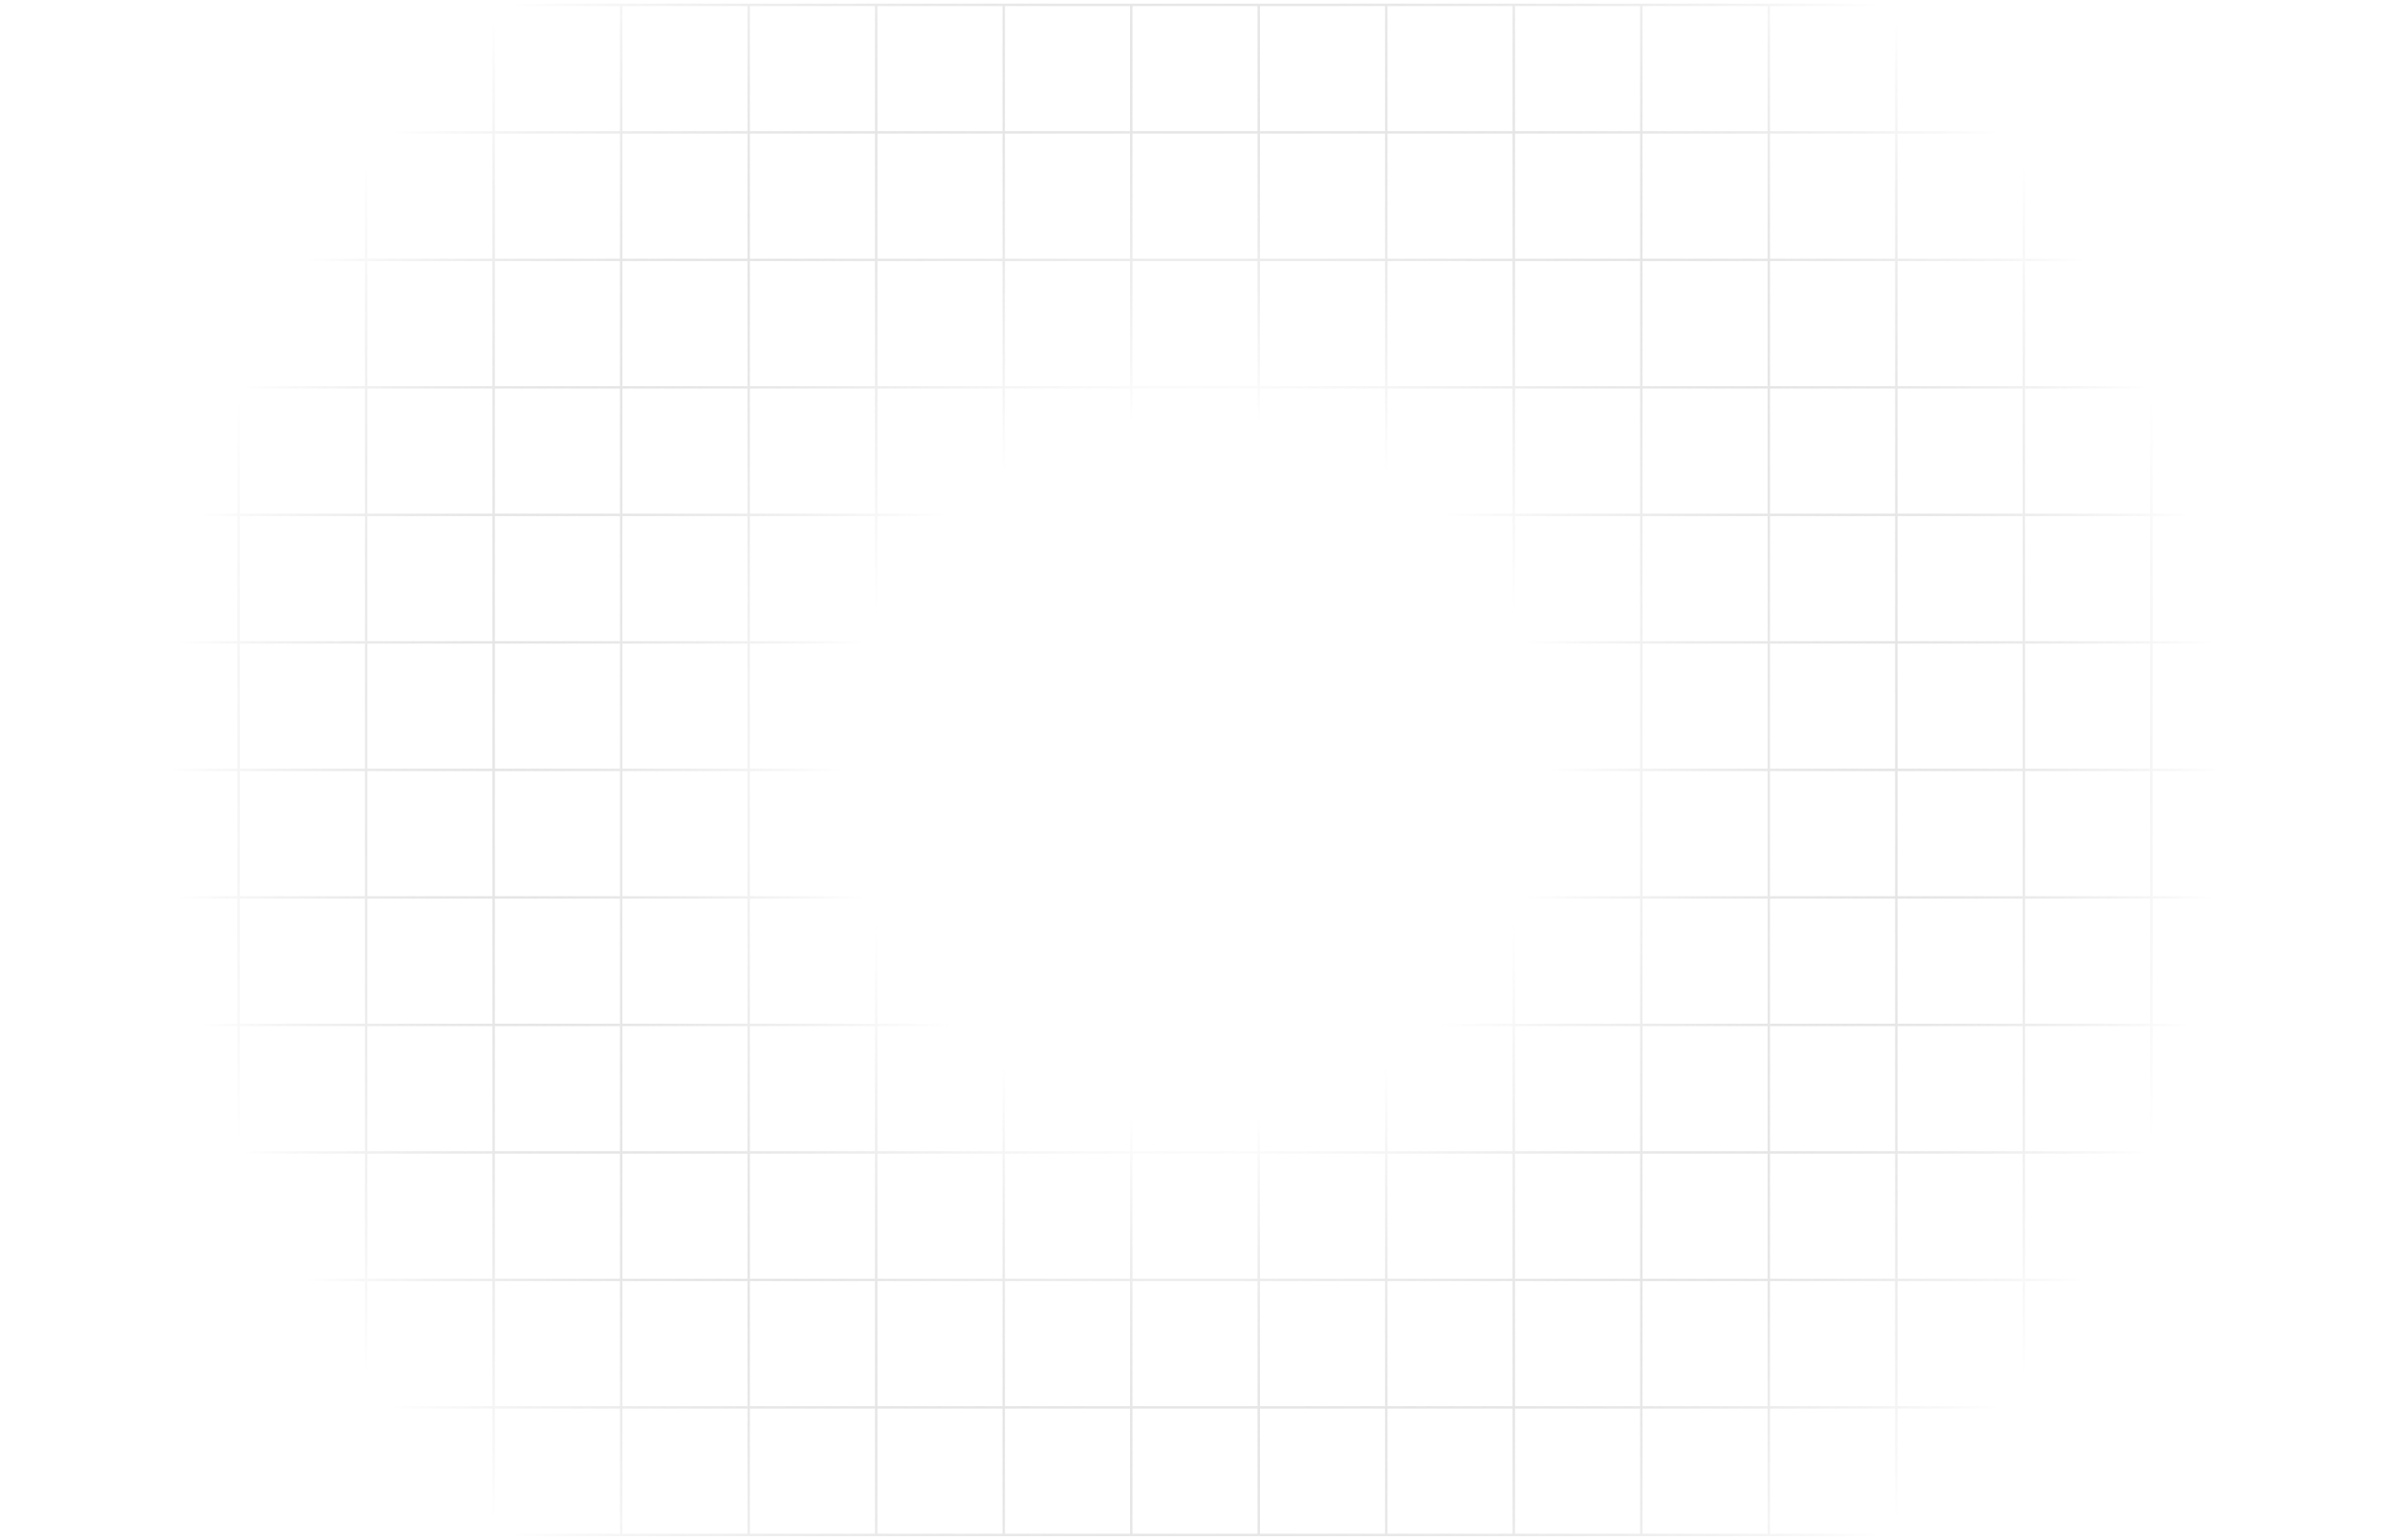
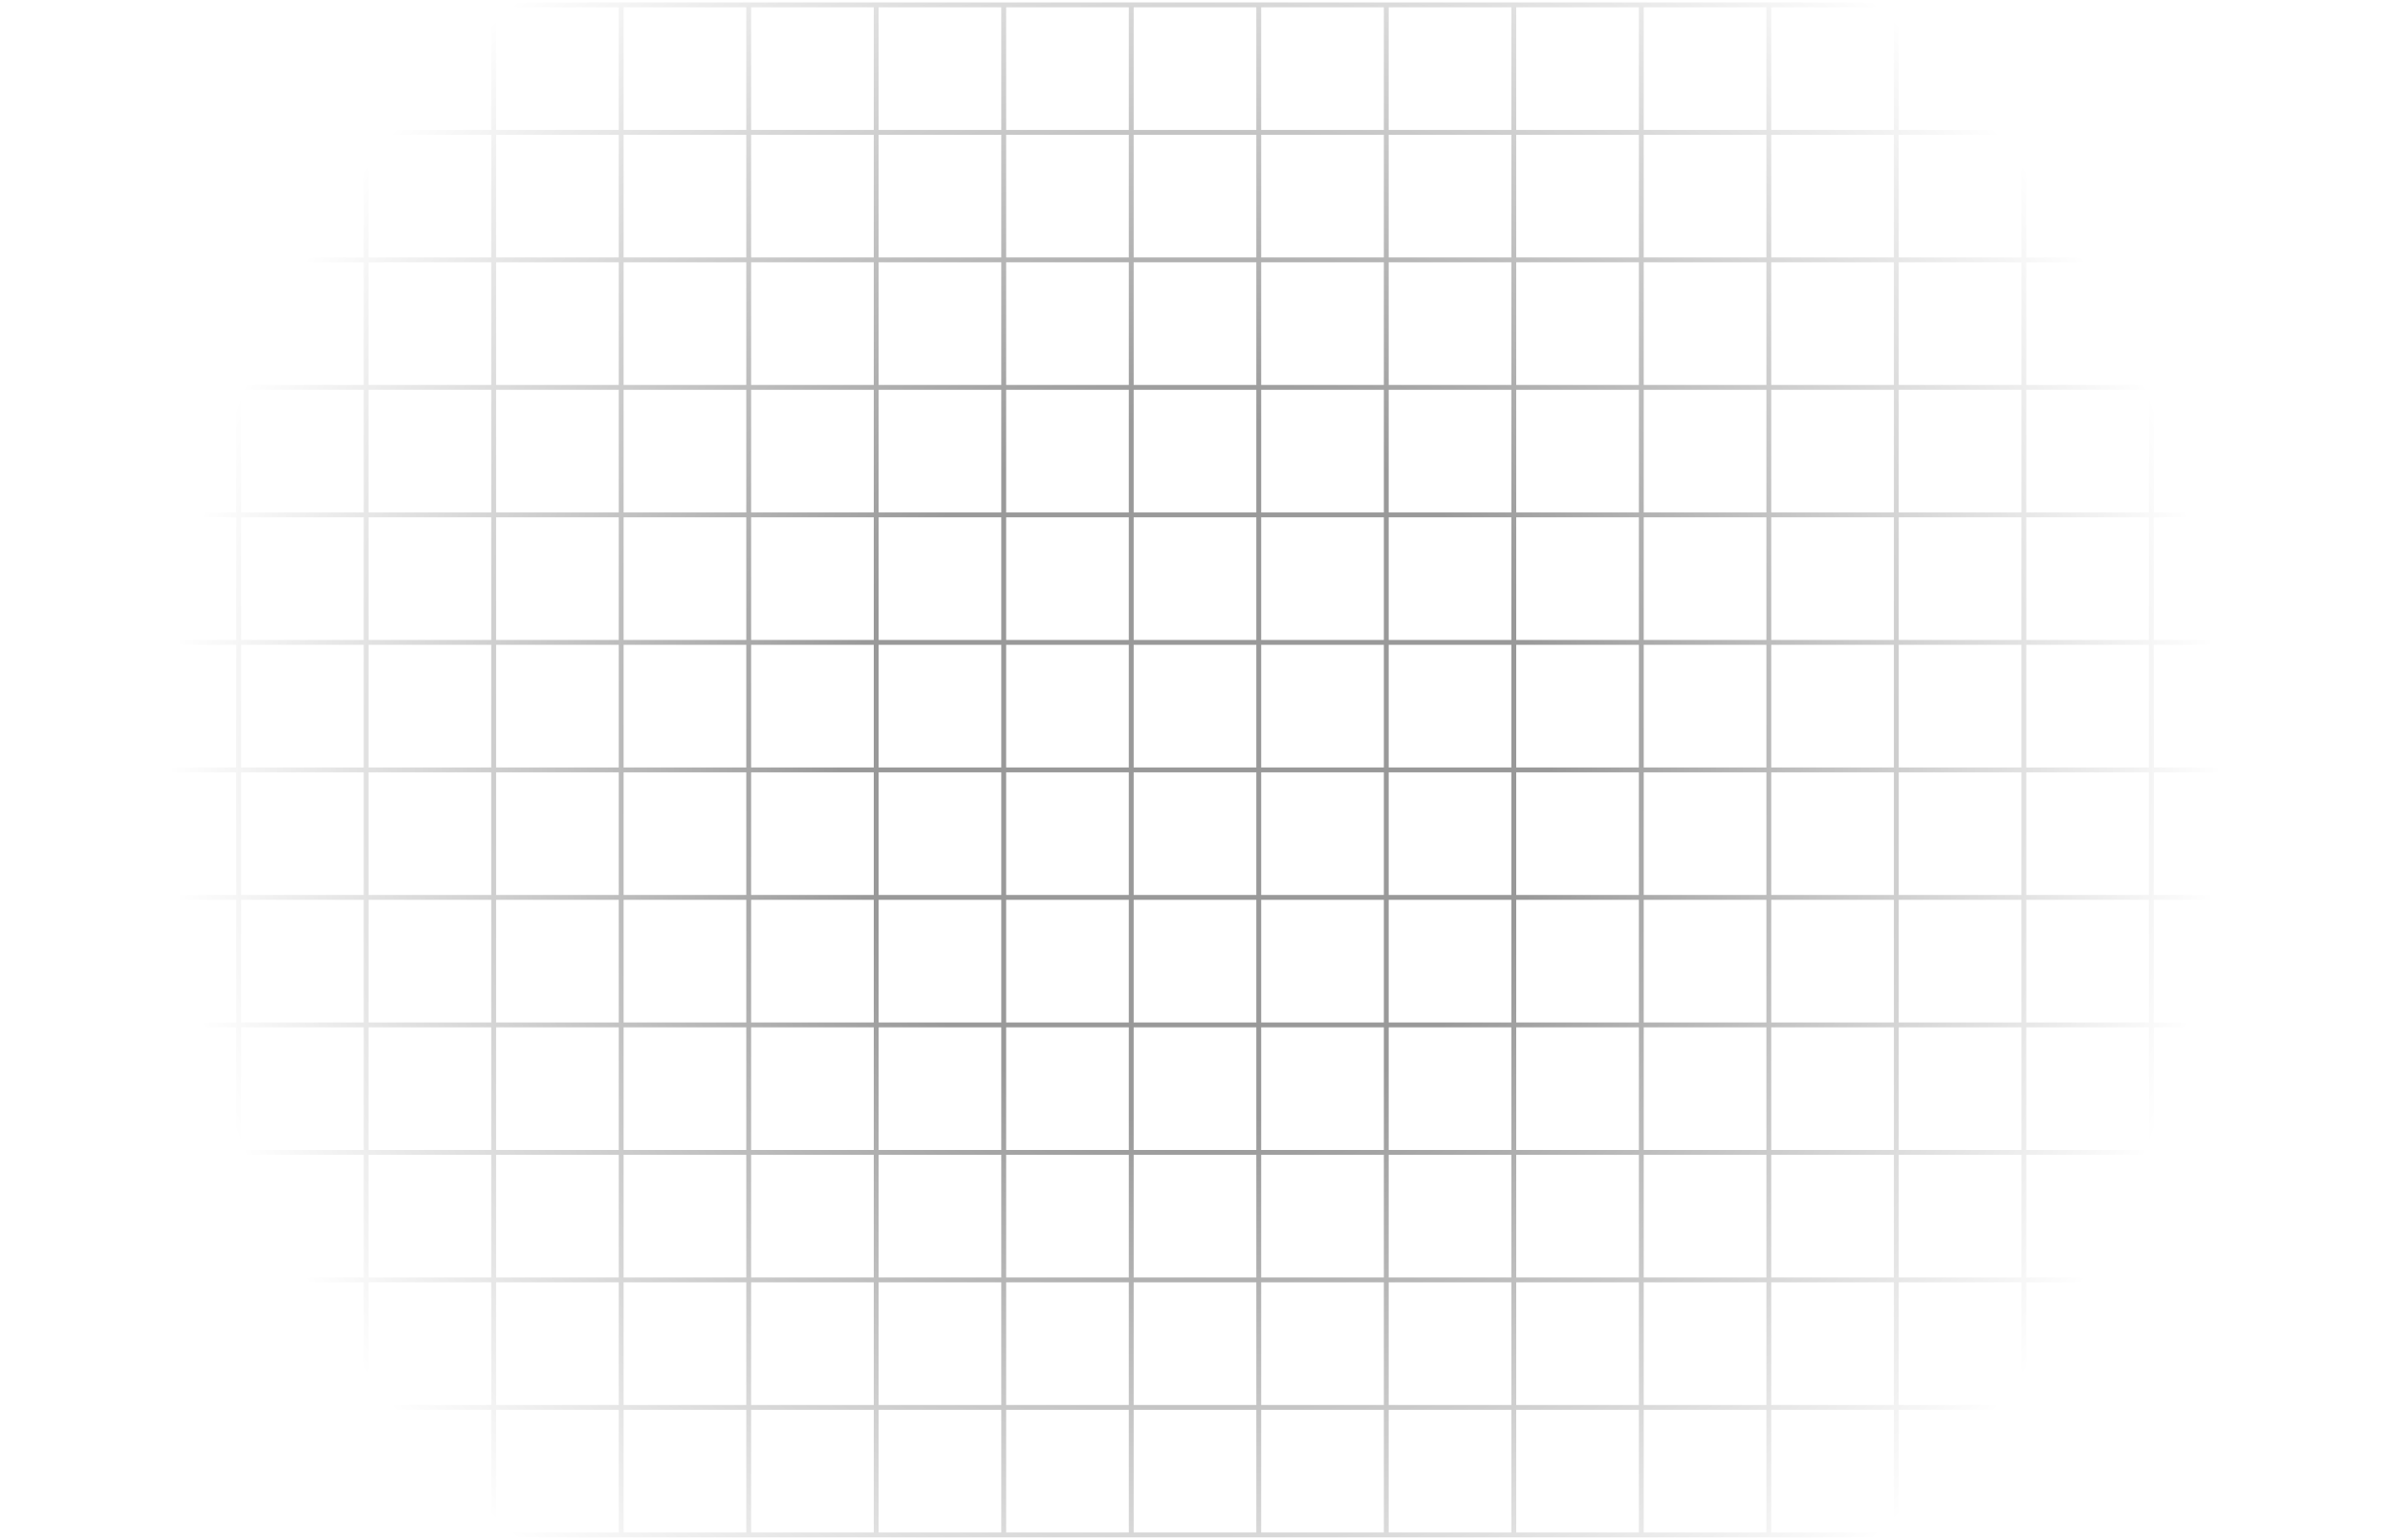
<svg xmlns="http://www.w3.org/2000/svg" className="h-full w-full transform-gpu transition-all ease-in-out scale-135 duration-800 will-cahnge-auto md:scale-100 lg:scale-80 group-hover:rotate-45 lg:group-hover:scale-100" viewBox="0 0 492 317" fill="none">
-   <path opacity="0.40" d="M526 1L-34 1M526 27.25L-34 27.25M526 53.5L-34 53.5M526 79.75L-34 79.75M526 106L-34 106M526 132.25L-34 132.25M526 158.5L-34 158.5M526 184.75L-34 184.75M526 211L-34 211M526 237.25L-34 237.25M526 263.5L-34 263.5M526 289.75L-34 289.75M526 316L-34 316M-29.625 1V316M-3.375 1V316M22.875 1V316M49.125 1V316M75.375 1V316M101.625 1V316M127.875 1V316M154.125 1V316M180.375 1V316M206.625 1V316M232.875 1V316M259.125 1V316M285.375 1V316M311.625 1V316M337.875 1V316M364.125 1V316M390.375 1V316M416.625 1V316M442.875 1V316M469.125 1V316M495.375 1V316M521.625 1V316" stroke="url(#paint0_radial_932_3040)" stroke-width="0.5" />
+   <path opacity="0.40" d="M526 1L-34 1M526 27.25L-34 27.25M526 53.5L-34 53.5M526 79.75L-34 79.75M526 106L-34 106M526 132.25L-34 132.25M526 158.5L-34 158.5M526 184.75L-34 184.75M526 211L-34 211M526 237.25L-34 237.25M526 263.5L-34 263.5M526 289.75L-34 289.75M526 316L-34 316M-29.625 1V316M-3.375 1V316M22.875 1V316M49.125 1V316M75.375 1V316M101.625 1V316M127.875 1V316M154.125 1V316M180.375 1V316M206.625 1V316M232.875 1V316M259.125 1V316M285.375 1V316M311.625 1V316M337.875 1V316M364.125 1V316M390.375 1V316M416.625 1V316M442.875 1V316M469.125 1V316M495.375 1V316M521.625 1V316" stroke="url(#paint0_radial_932_3040)" strokeWidth="0.5" />
  <defs>
    <radialGradient id="paint0_radial_932_3040" cx="0" cy="0" r="1" gradientUnits="userSpaceOnUse" gradientTransform="translate(246 158.5) rotate(90) scale(212.625 212.625)">
-       <stop offset="0.344" stop-color="white" />
+       <stop offset="0.344" stopColor="white" />
      <stop offset="1" stop-opacity="0" />
    </radialGradient>
  </defs>
</svg>
